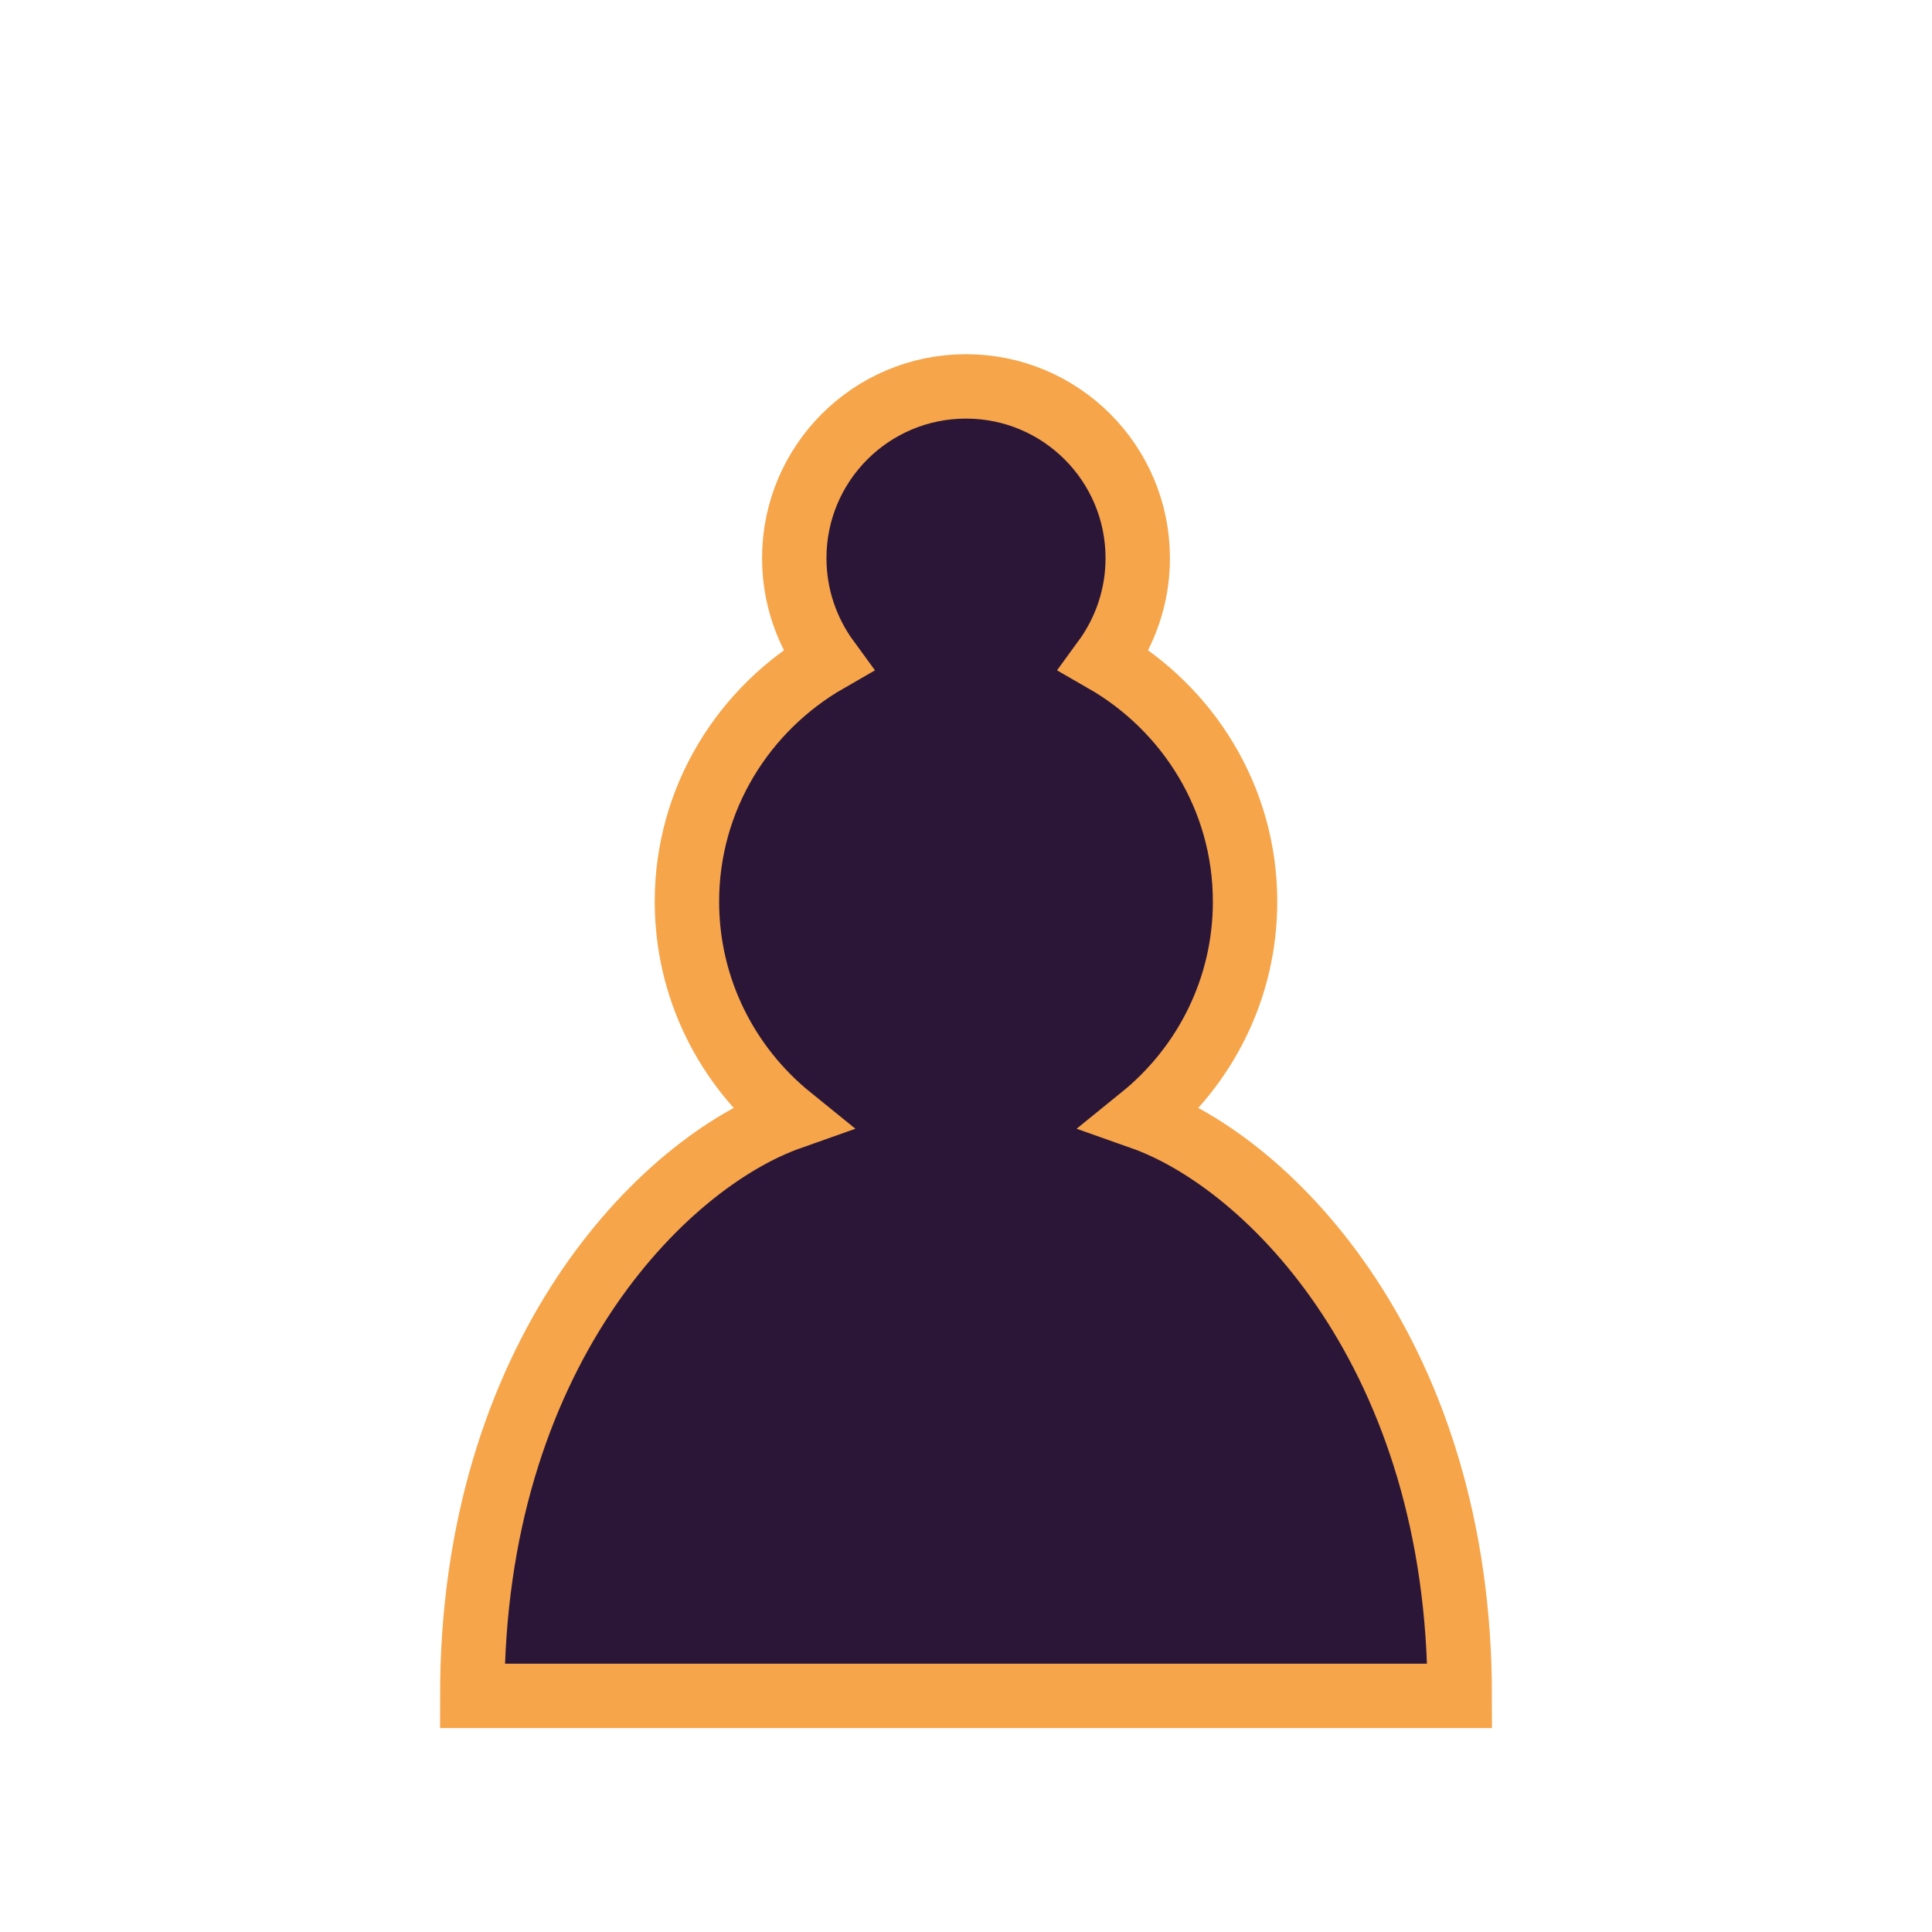
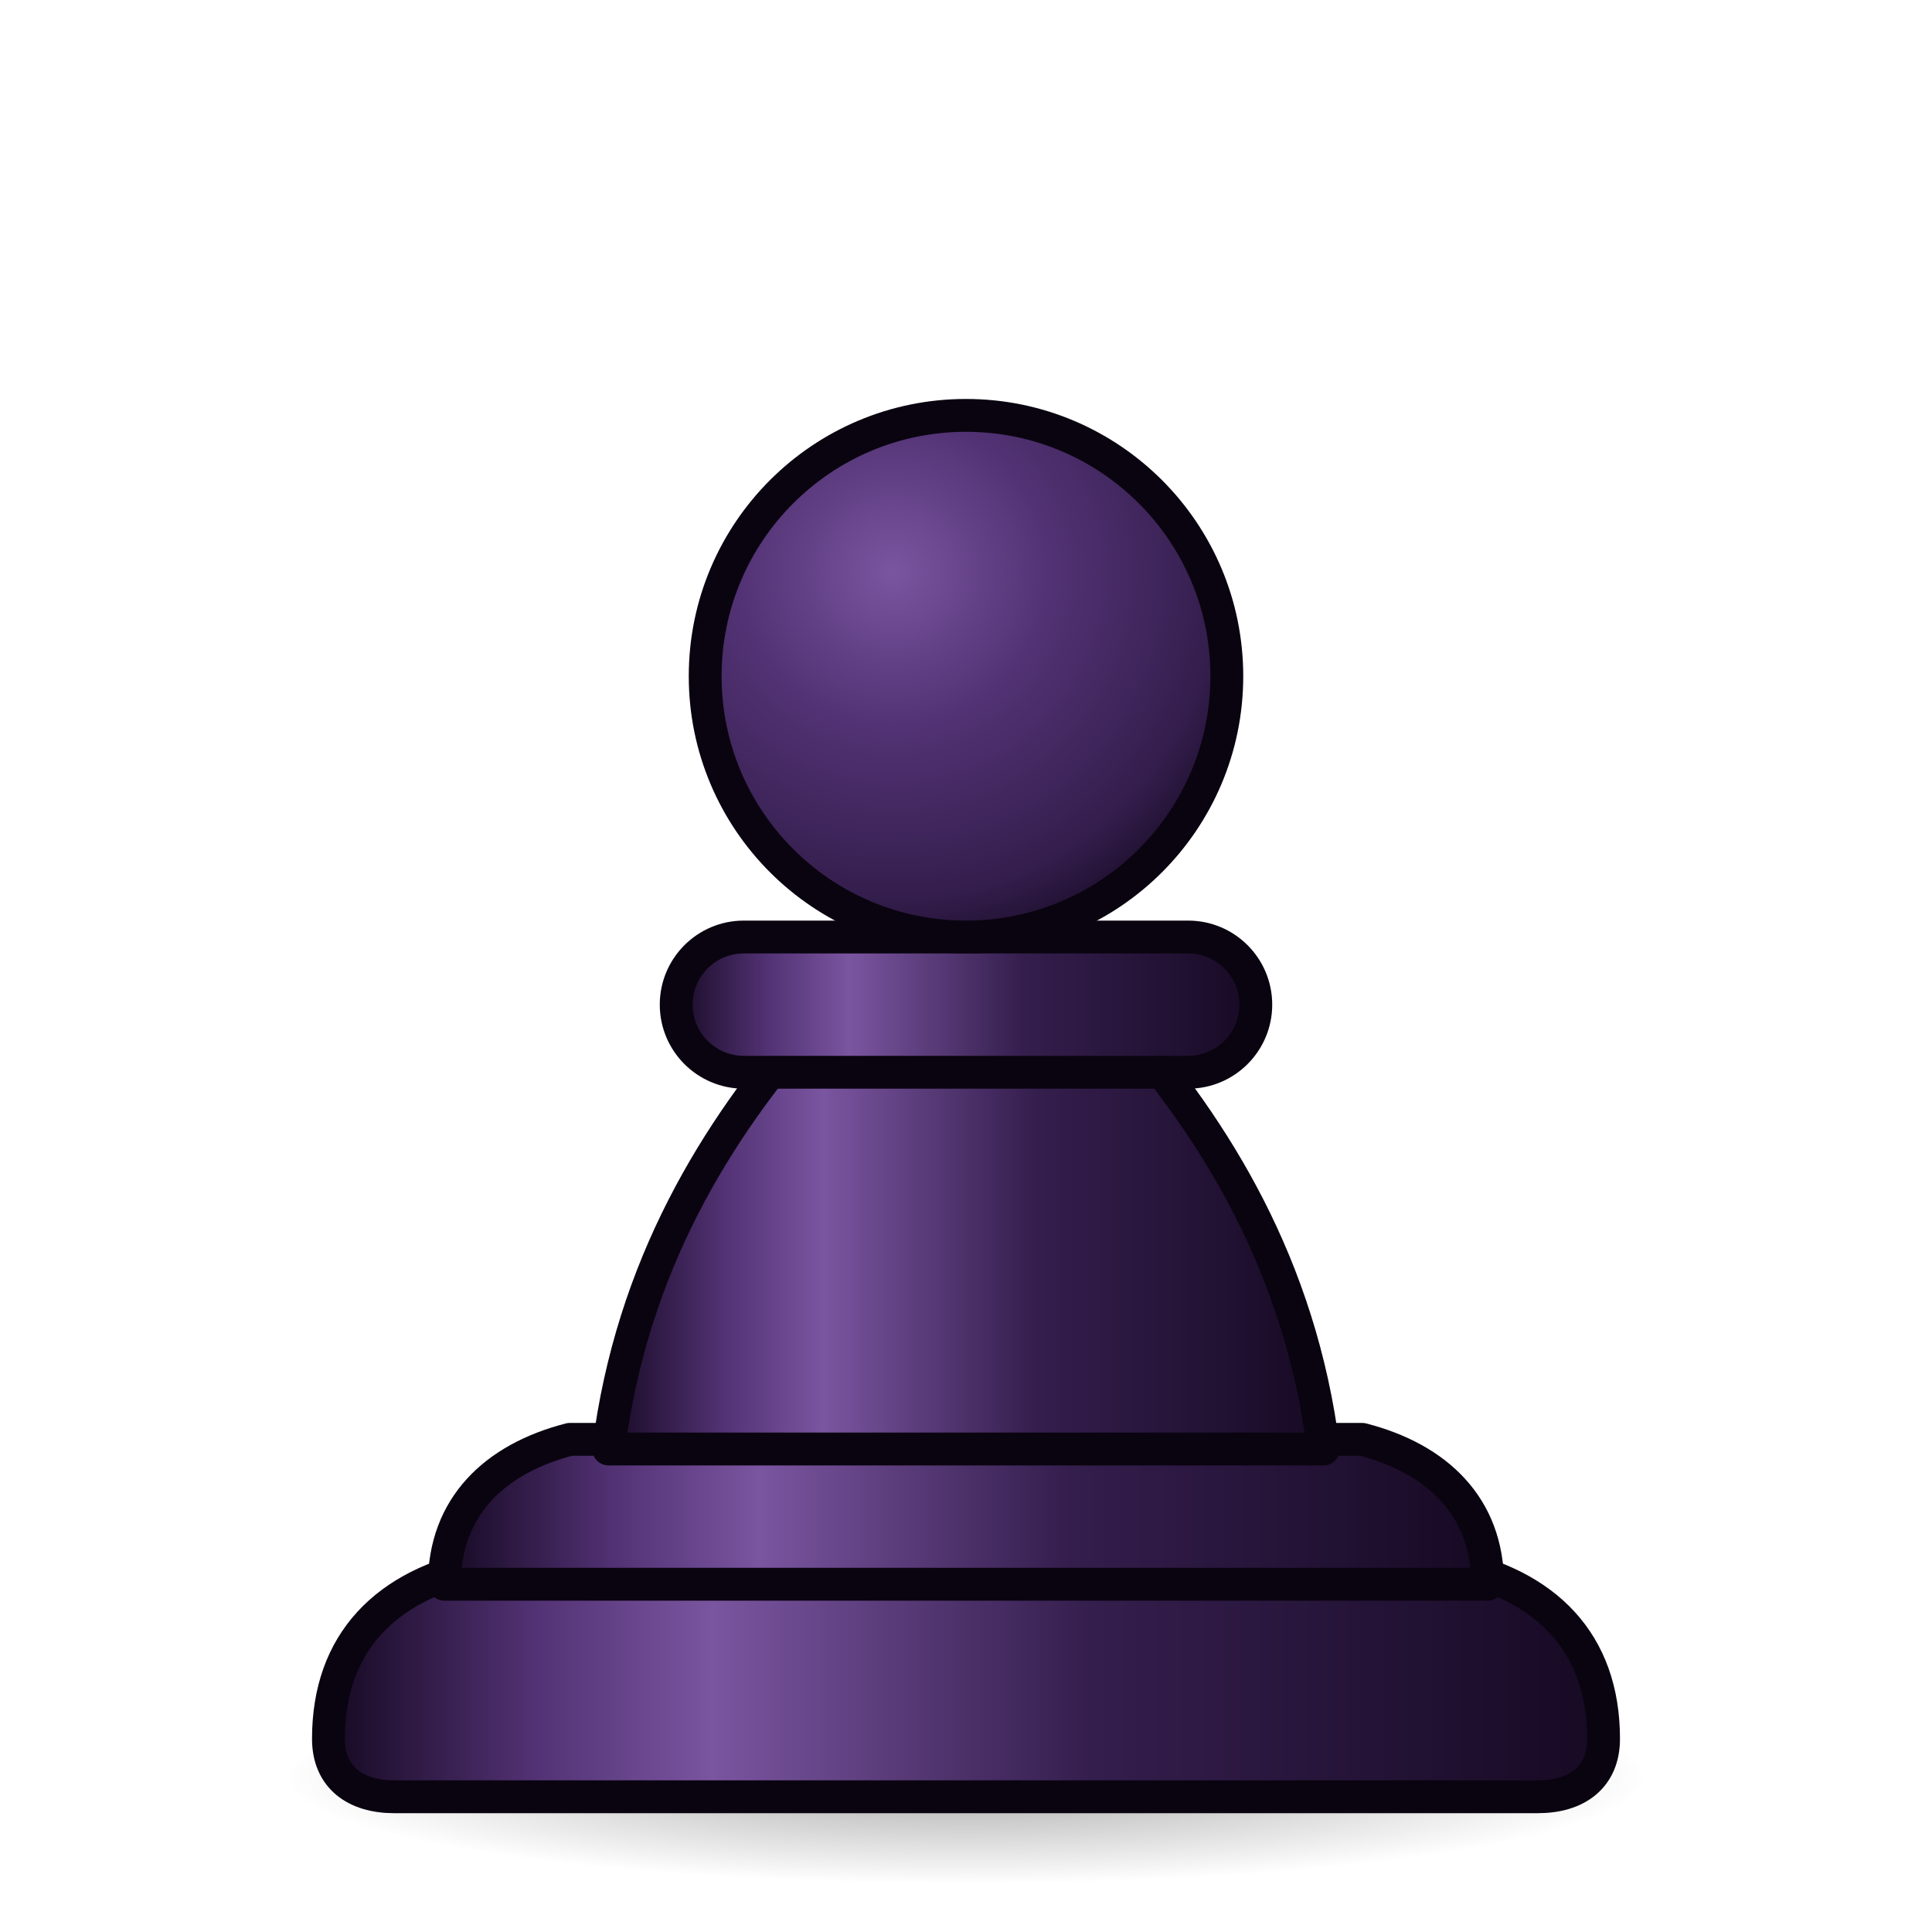
- <svg xmlns="http://www.w3.org/2000/svg" width="45" height="45">
-   <g fill="#2B1638">
-     <path d="M22.5 9c-2.21 0-4 1.79-4 4 0 .89.29 1.71.78 2.38C17.33 16.5 16 18.59 16 21c0 2.03.94 3.84 2.41 5.03-3 1.06-7.41 5.55-7.41 13.47h23c0-7.92-4.41-12.41-7.41-13.47 1.47-1.19 2.41-3 2.41-5.03 0-2.41-1.33-4.5-3.28-5.62.49-.67.78-1.49.78-2.38 0-2.21-1.79-4-4-4z" stroke="#F6A54A" stroke-width="1.5" stroke-linecap="round" />
+ <svg xmlns="http://www.w3.org/2000/svg" width="45" height="45" viewBox="0 0 100 100">
+   <defs>
+     <linearGradient id="zy" x1="0" y1="0" x2="1" y2="0">
+       <stop offset="0" stop-color="#170A24" />
+       <stop offset=".16" stop-color="#523274" />
+       <stop offset=".3" stop-color="#7A55A0" />
+       <stop offset=".6" stop-color="#341E4D" />
+       <stop offset="1" stop-color="#170A24" />
+     </linearGradient>
+     <radialGradient id="ku" cx=".36" cy=".3" r=".78">
+       <stop offset="0" stop-color="#7A55A0" />
+       <stop offset=".38" stop-color="#523274" />
+       <stop offset=".8" stop-color="#341E4D" />
+       <stop offset="1" stop-color="#170A24" />
+     </radialGradient>
+     <radialGradient id="sch" cx=".5" cy=".5" r=".5">
+       <stop offset="0" stop-color="#000" stop-opacity=".34" />
+       <stop offset="1" stop-color="#000" stop-opacity="0" />
+     </radialGradient>
+   </defs>
+   <ellipse cx="50" cy="92" rx="35" ry="5.5" fill="url(#sch)" />
+   <g fill="url(#zy)" stroke="#0A0410" stroke-width="1.7" stroke-linejoin="round">
+     <path d="M17 90c0-5 3-8 8-9h50c5 1 8 4 8 9 0 2-1.4 3-3.4 3H20.4C18.4 93 17 92 17 90z" />
+   </g>
+   <g fill="url(#zy)" stroke="#0A0410" stroke-width="1.7" stroke-linejoin="round">
+     <path d="M23 82c0-4 2.6-6.5 6.5-7.5h41c3.9 1 6.5 3.5 6.5 7.5z" />
+   </g>
+   <g fill="url(#zy)" stroke="#0A0410" stroke-width="1.7" stroke-linejoin="round">
+     <path d="M31.5 75c1.2-9.5 5.6-16.5 10.4-22h16.2c4.8 5.5 9.2 12.5 10.4 22z" />
+   </g>
+   <g fill="url(#zy)" stroke="#0A0410" stroke-width="1.7" stroke-linejoin="round">
+     <rect x="35" y="48.5" width="30" height="7" rx="3.5" />
+   </g>
+   <g fill="url(#ku)" stroke="#0A0410" stroke-width="1.7" stroke-linejoin="round">
+     <circle cx="50" cy="35" r="13.5" />
  </g>
</svg>
